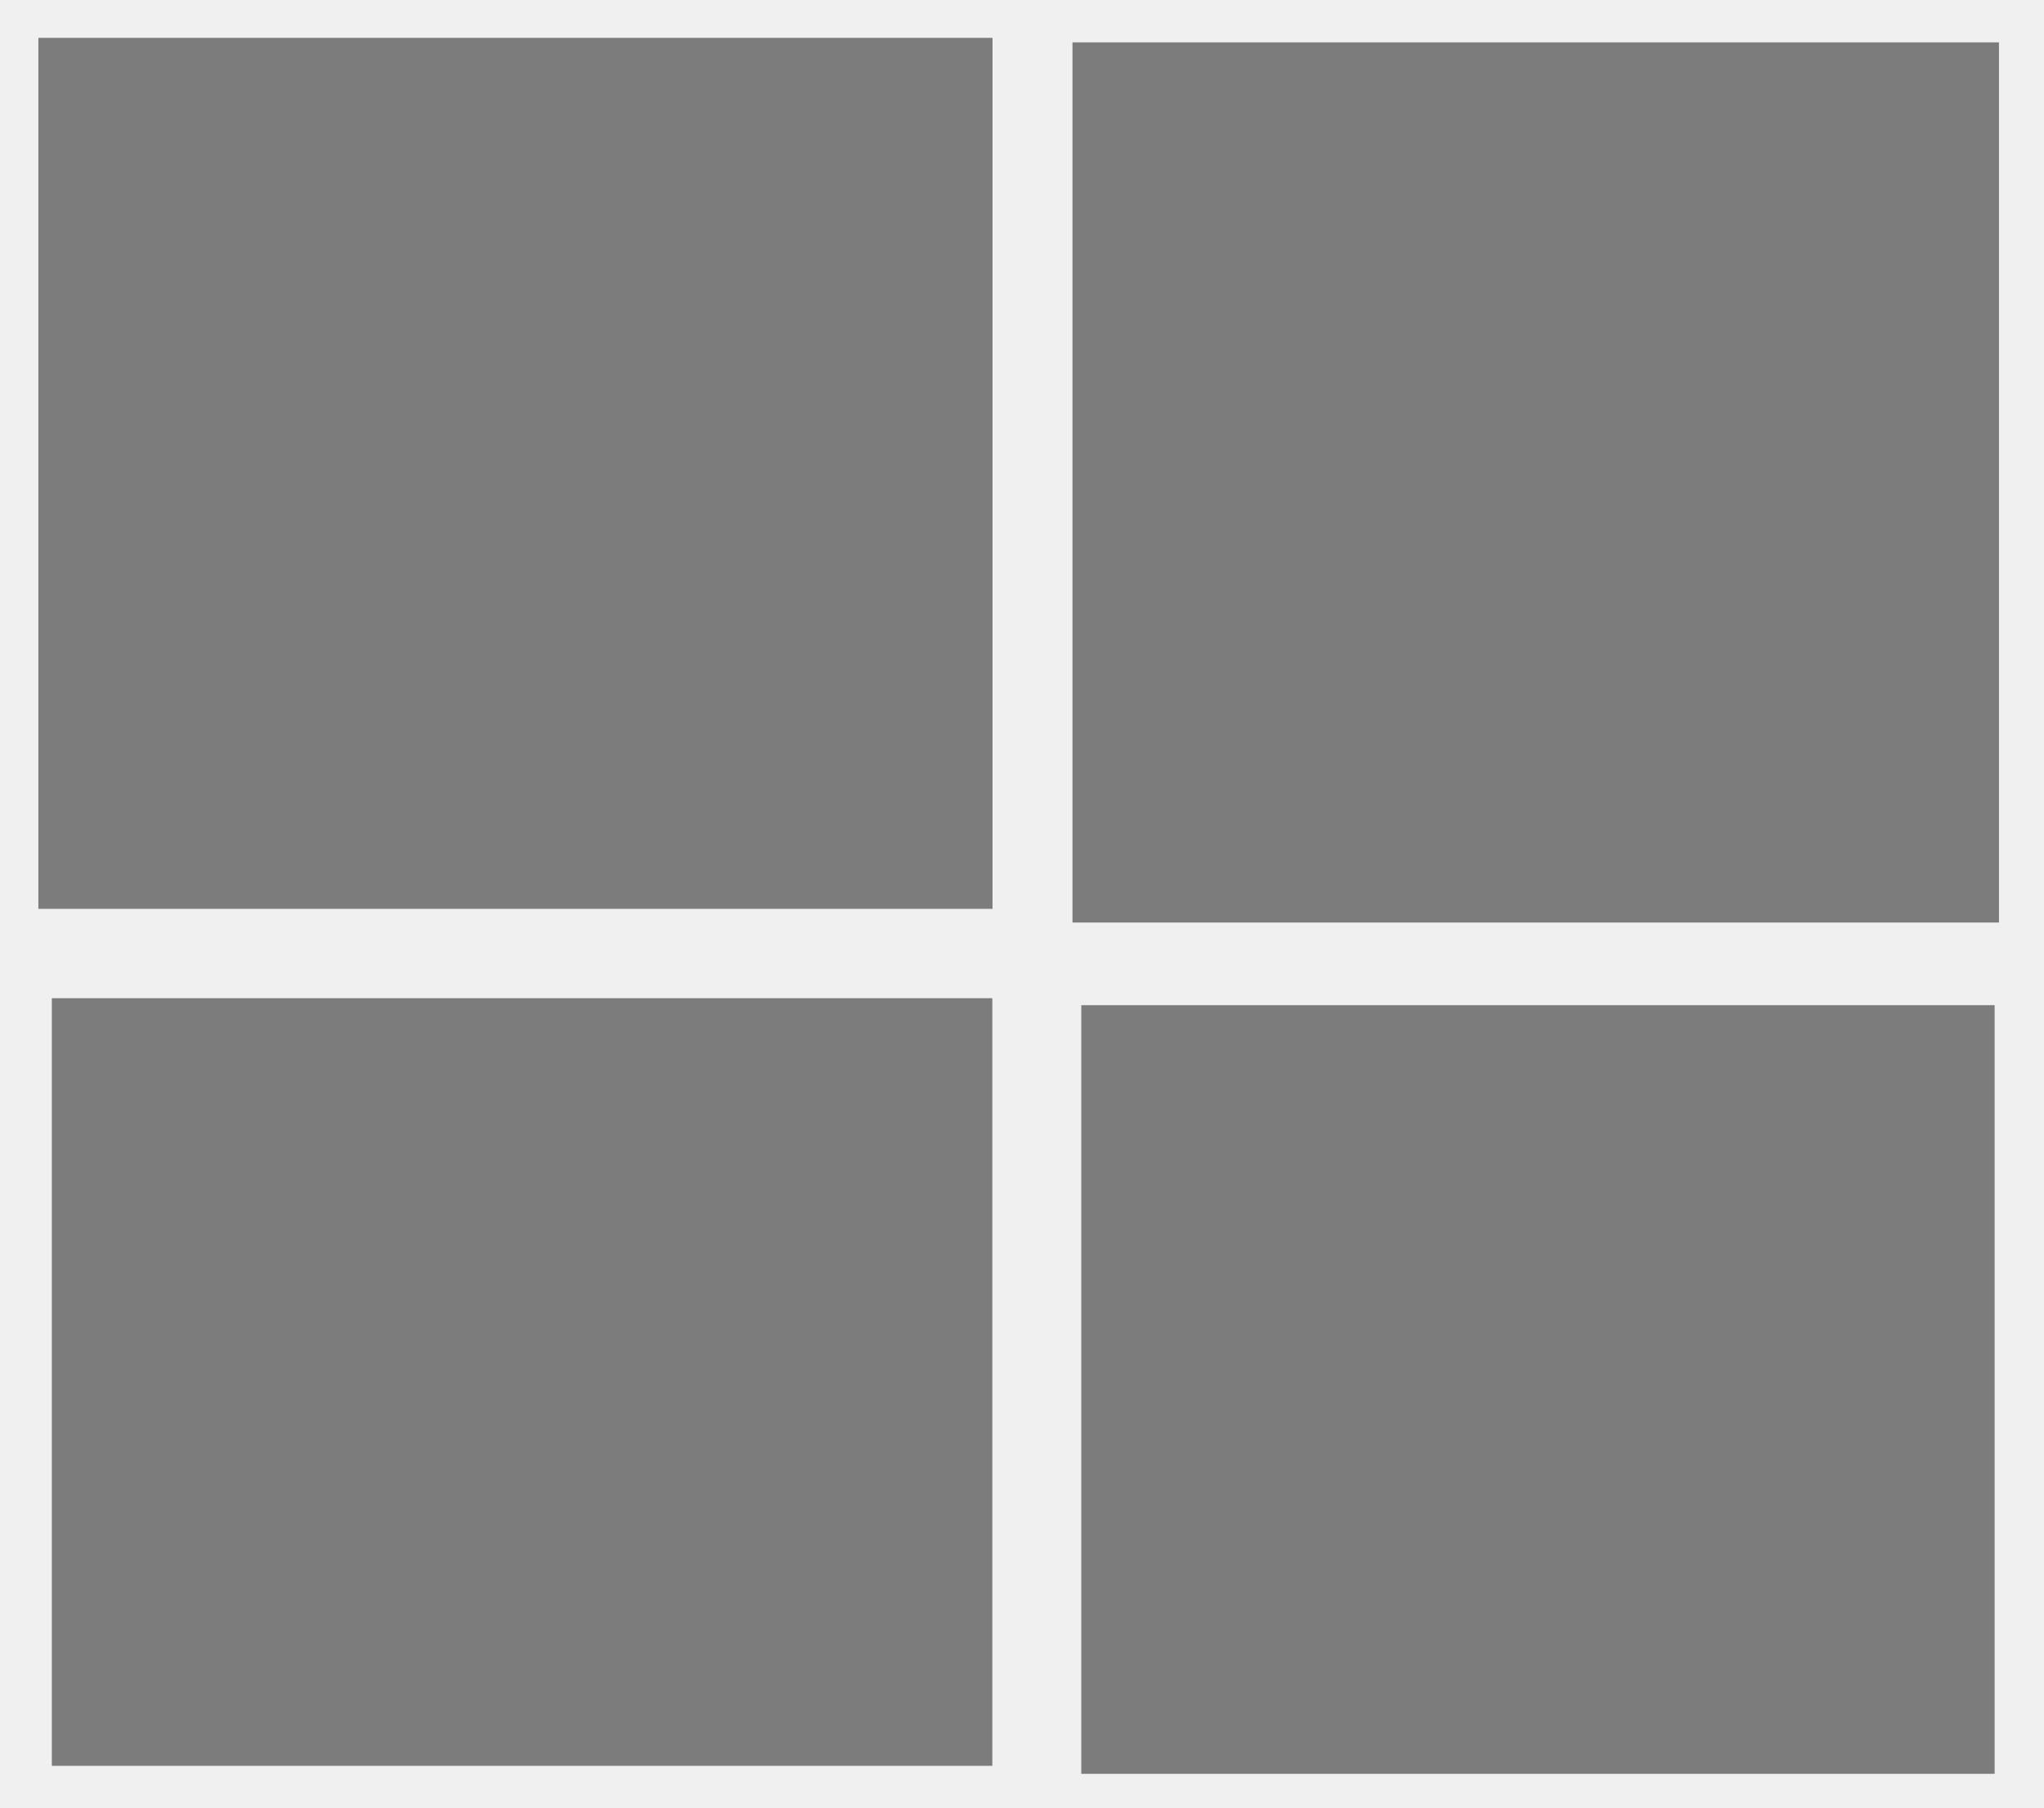
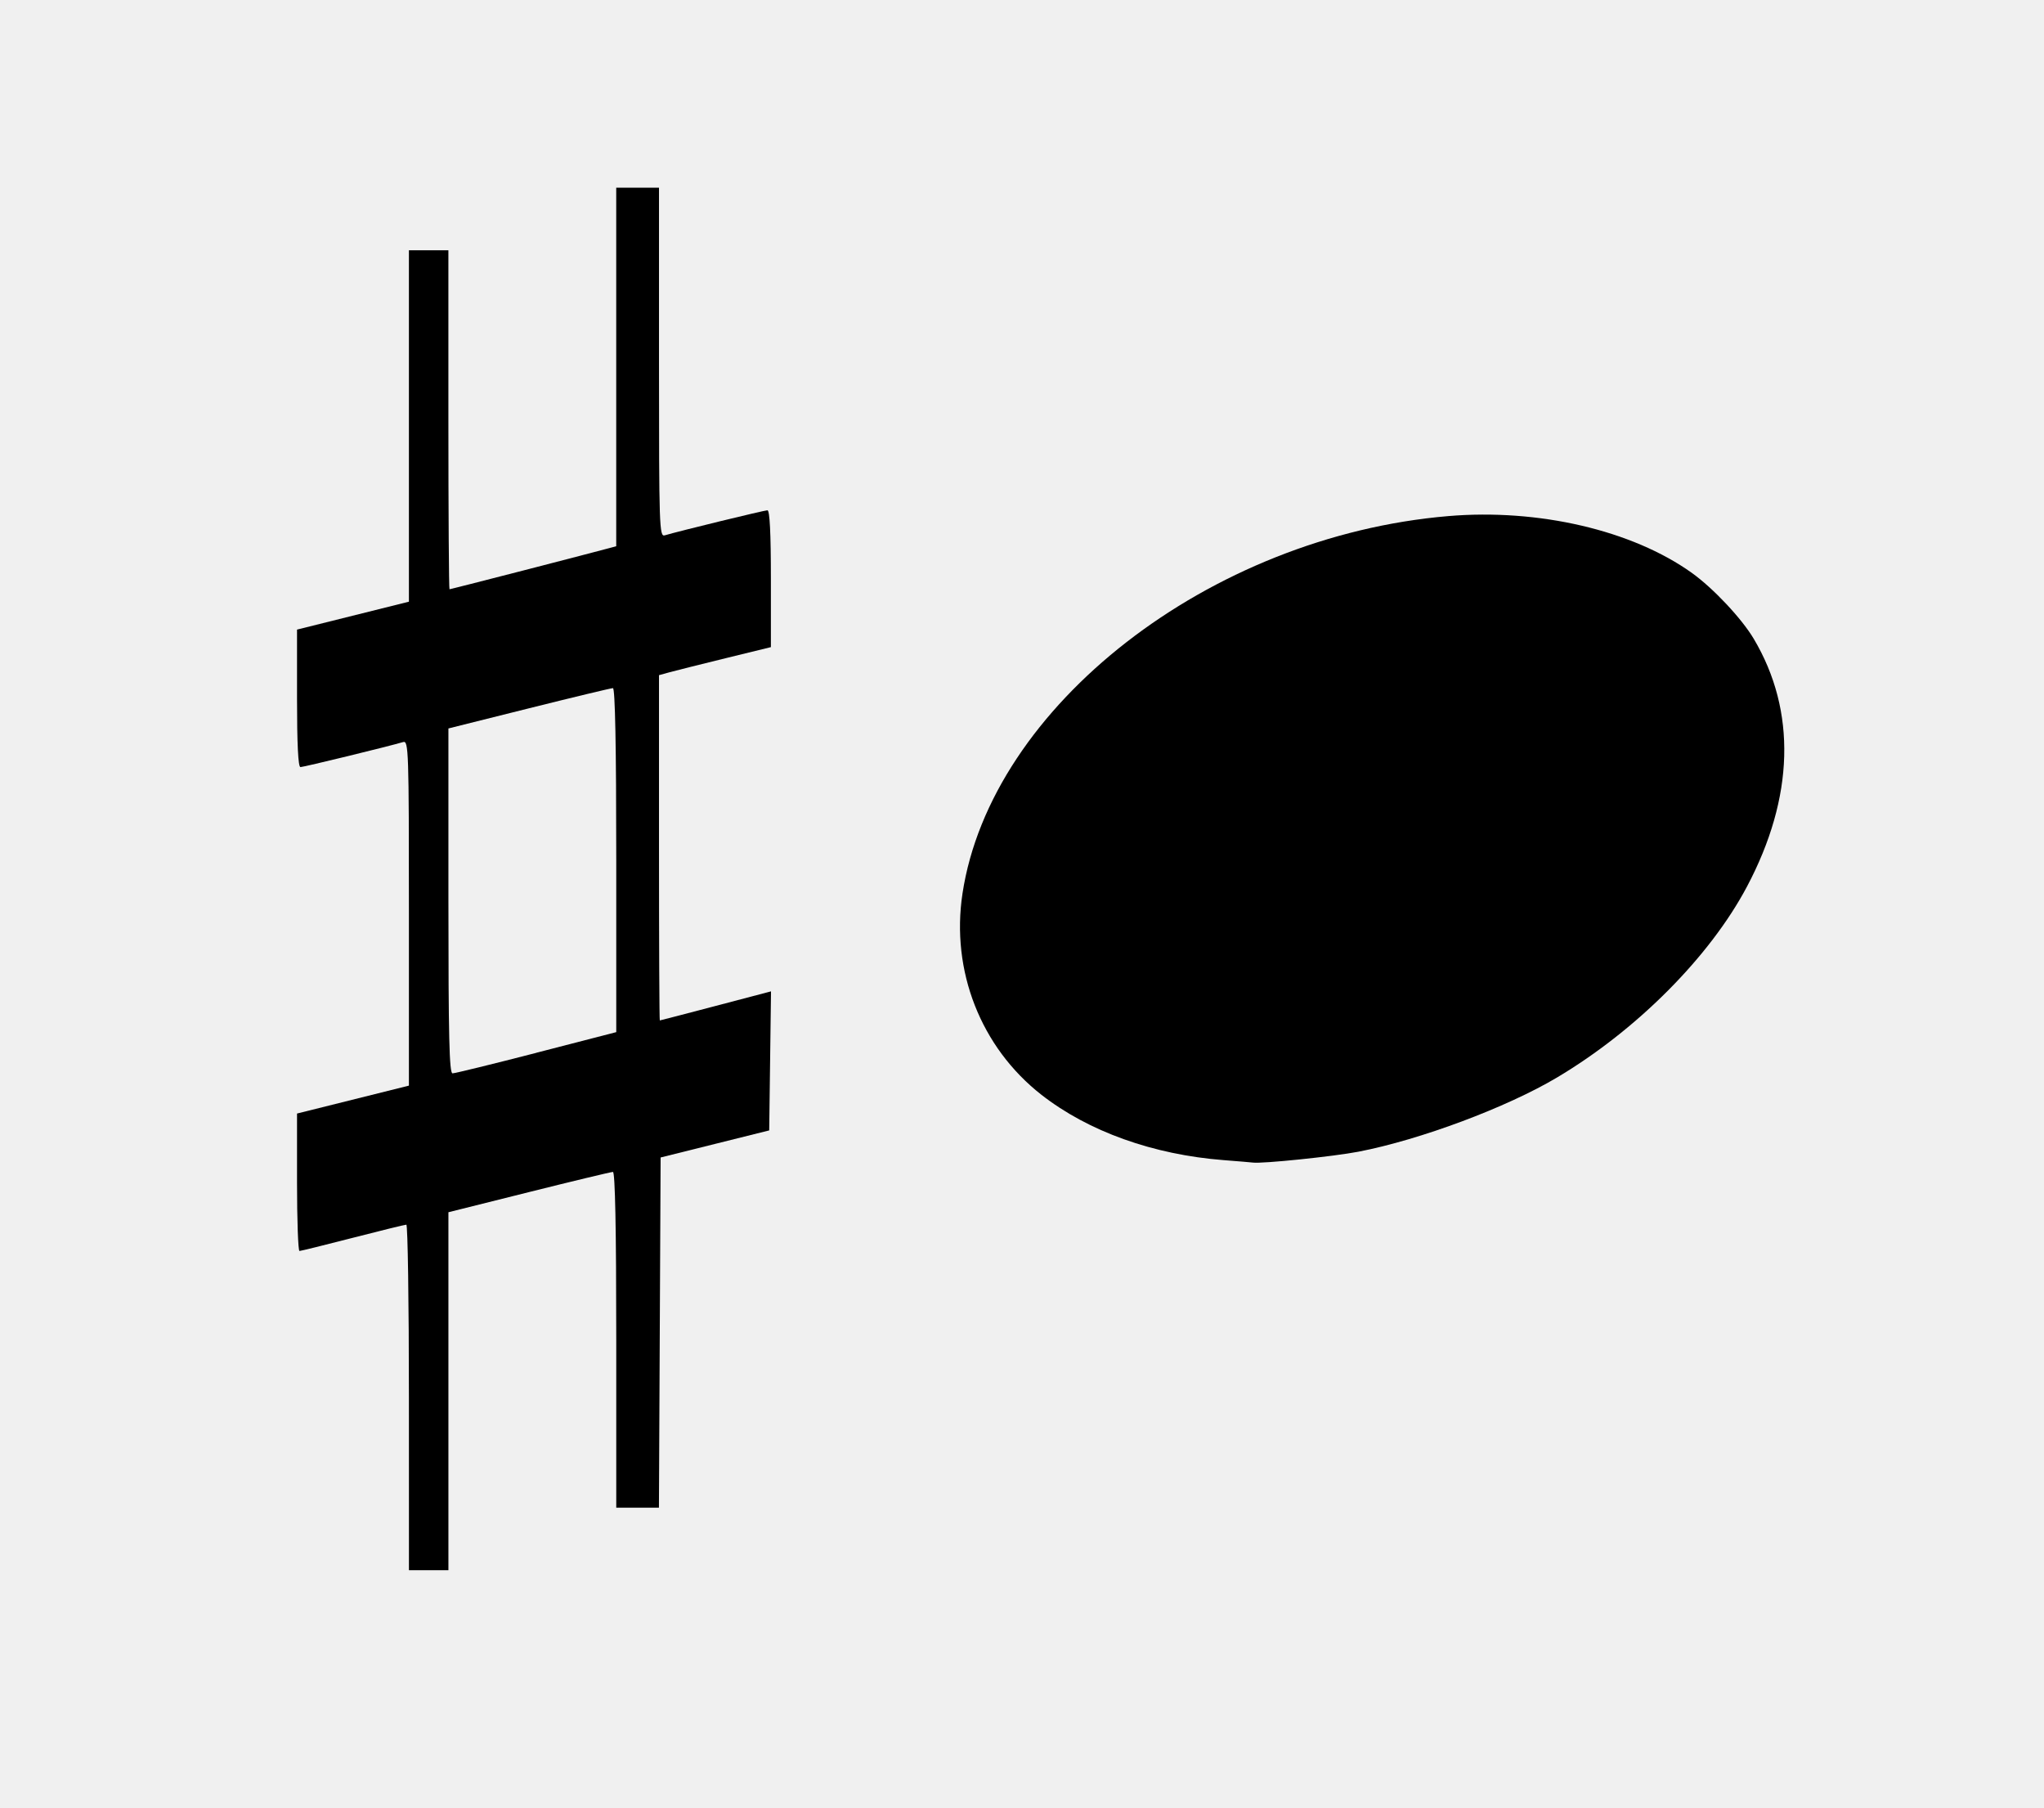
<svg xmlns="http://www.w3.org/2000/svg" width="68.248mm" height="60.34mm" viewBox="0 0 68.248 60.34" version="1.1" id="svg5" xml:space="preserve">
  <defs id="defs2" />
  <g id="layer1" transform="translate(-68.55651,-87.82333)">
-     <rect style="fill:#010103;fill-opacity:0.484;stroke:#ffffff;stroke-width:4.152;stroke-linecap:round;stroke-opacity:0" id="rect8348" width="31.858" height="29.078" x="69.838" y="89.087" />
-     <rect style="fill:#010103;fill-opacity:0.484;stroke:#ffffff;stroke-width:4.113;stroke-linecap:round;stroke-opacity:0" id="rect8348-6" width="30.935" height="29.384" x="104.366" y="89.237" />
-     <rect style="fill:#010103;fill-opacity:0.484;stroke:#ffffff;stroke-width:3.87;stroke-linecap:round;stroke-opacity:0" id="rect8348-6-4" width="31.403" height="25.626" x="70.287" y="121.148" />
-     <rect style="fill:#010103;fill-opacity:0.484;stroke:#ffffff;stroke-width:3.816;stroke-linecap:round;stroke-opacity:0" id="rect8348-6-4-1" width="30.496" height="25.661" x="104.66" y="121.38" />
+     <path id="path11058" d="M 107.144,129.687 V 92.085" fill="none" stroke="#000000" stroke-width="1.679" style="stroke:#000000;stroke-opacity:0;fill:#000000;fill-opacity:1" />
+     <path style="fill:#000000;stroke:#000000;stroke-width:0.021;stroke-linecap:round;stroke-opacity:0;fill-opacity:1" d="m 82.21,134.477 c 0,-3.173 -0.039,-5.769 -0.086,-5.769 -0.047,0 -0.851,0.197 -1.786,0.438 -0.935,0.241 -1.737,0.439 -1.782,0.44 -0.045,6.2e-4 -0.082,-1.031 -0.082,-2.293 v -2.295 l 1.868,-0.466 1.868,-0.466 v -5.764 c 0,-5.438 -0.011,-5.76 -0.192,-5.706 -0.464,0.139 -3.324,0.836 -3.429,0.836 -0.077,0 -0.115,-0.764 -0.115,-2.295 v -2.295 l 1.868,-0.466 1.868,-0.466 v -5.866 -5.866 h 0.659 0.659 v 5.659 c 0,3.113 0.017,5.659 0.037,5.659 0.034,0 4.216,-1.076 5.155,-1.327 l 0.412,-0.11 v -5.985 -5.985 h 0.714 0.714 v 5.832 c 0,5.503 0.011,5.828 0.192,5.774 0.464,-0.139 3.324,-0.836 3.429,-0.836 0.077,0 0.115,0.761 0.115,2.284 v 2.284 l -1.511,0.37 c -0.831,0.204 -1.672,0.414 -1.868,0.468 l -0.357,0.098 v 5.764 c 0,3.17 0.012,5.763 0.027,5.763 0.015,-6.1e-4 0.857,-0.22 1.87,-0.486 l 1.843,-0.485 -0.03,2.321 -0.03,2.321 -1.813,0.452 -1.813,0.452 -0.028,5.845 -0.028,5.845 H 89.847 89.133 v -5.604 c 0,-3.716 -0.038,-5.604 -0.111,-5.604 -0.061,0 -1.322,0.303 -2.802,0.673 l -2.691,0.673 v 5.975 5.975 h -0.659 -0.659 z m 4.258,-11.509 2.665,-0.688 V 116.538 c 0,-3.809 -0.038,-5.742 -0.111,-5.742 -0.061,0 -1.322,0.303 -2.802,0.673 l -2.691,0.673 v 5.756 c 0,4.53 0.029,5.756 0.137,5.758 0.076,0.001 1.337,-0.308 2.802,-0.686 z" id="path524" />
+     <path style="fill:#000000;stroke:#000000;stroke-width:0.017;stroke-linecap:round;stroke-opacity:0;fill-opacity:1" d="m 109.422,126.554 c -2.361,-0.182 -4.529,-0.959 -6.095,-2.184 -2.023,-1.583 -3.024,-4.136 -2.634,-6.714 0.947,-6.255 8.25,-11.929 16.218,-12.603 3.017,-0.255 6.14,0.472 8.131,1.893 0.715,0.511 1.669,1.525 2.073,2.206 1.431,2.411 1.352,5.288 -0.228,8.27 -1.239,2.338 -3.674,4.785 -6.341,6.372 -1.685,1.002 -4.57,2.08 -6.633,2.478 -0.827,0.16 -3.22,0.406 -3.523,0.363 -0.051,-0.007 -0.487,-0.044 -0.968,-0.081 z" id="path526" />
  </g>
</svg>
